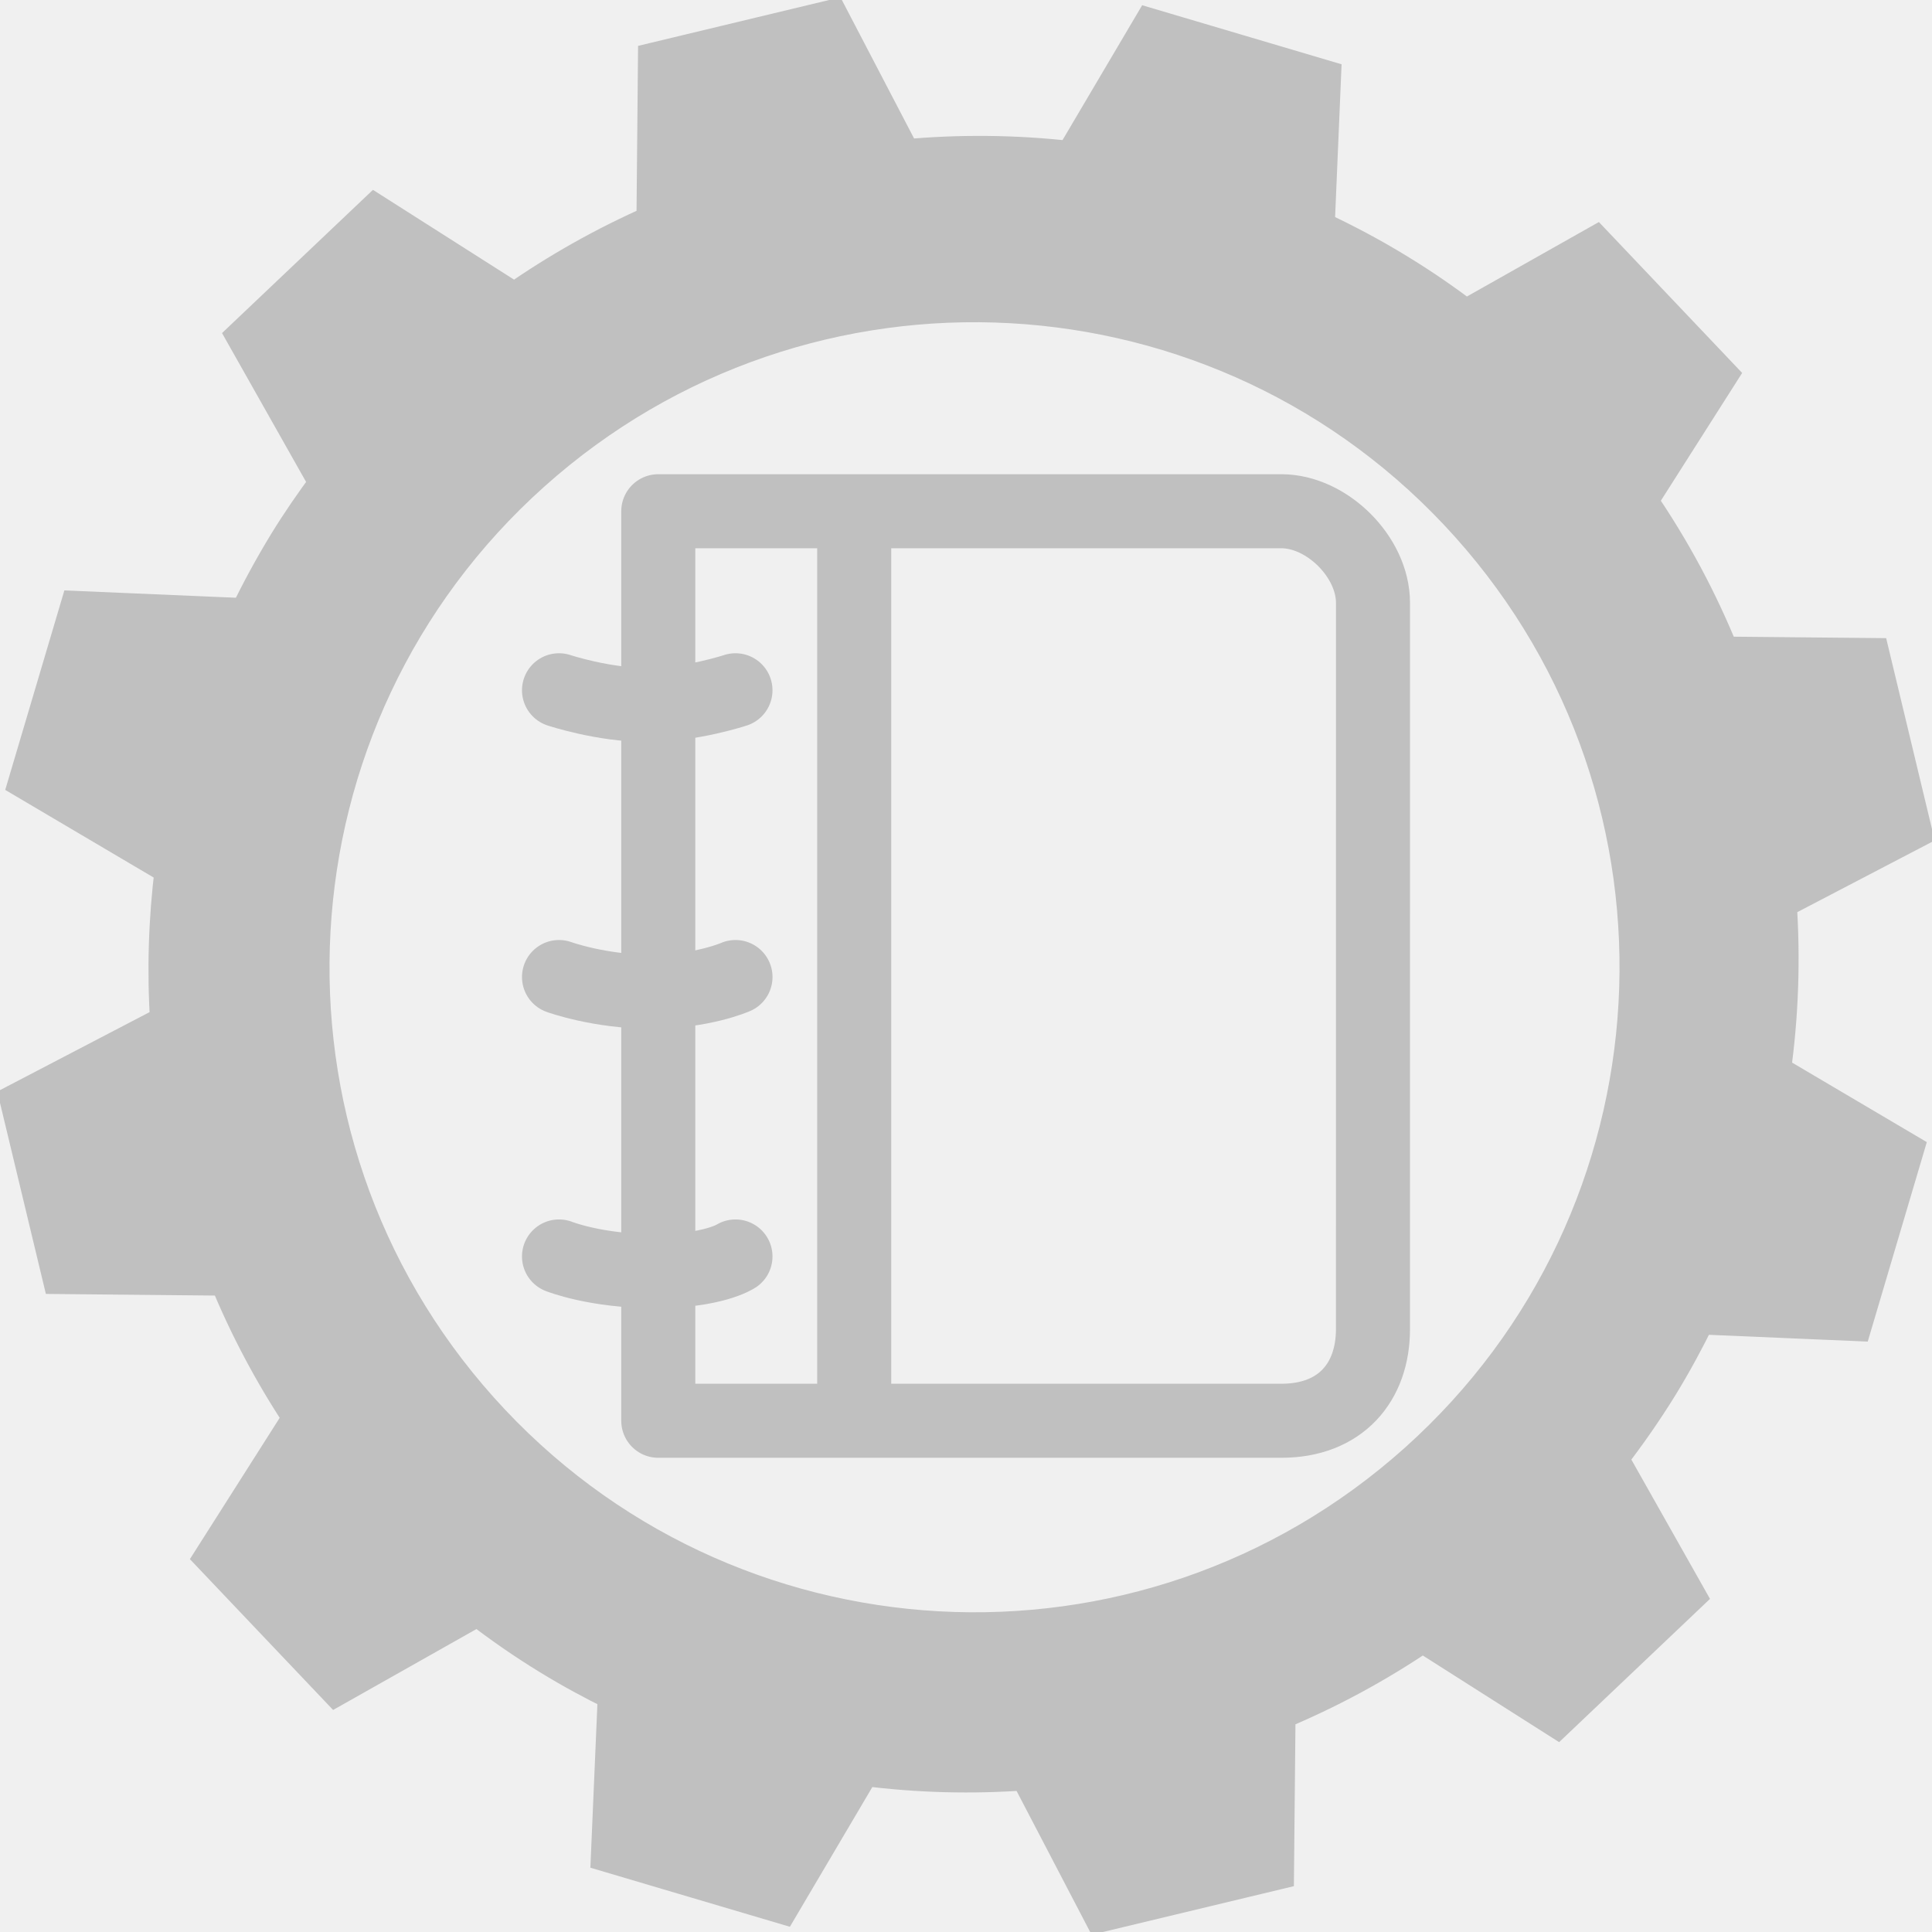
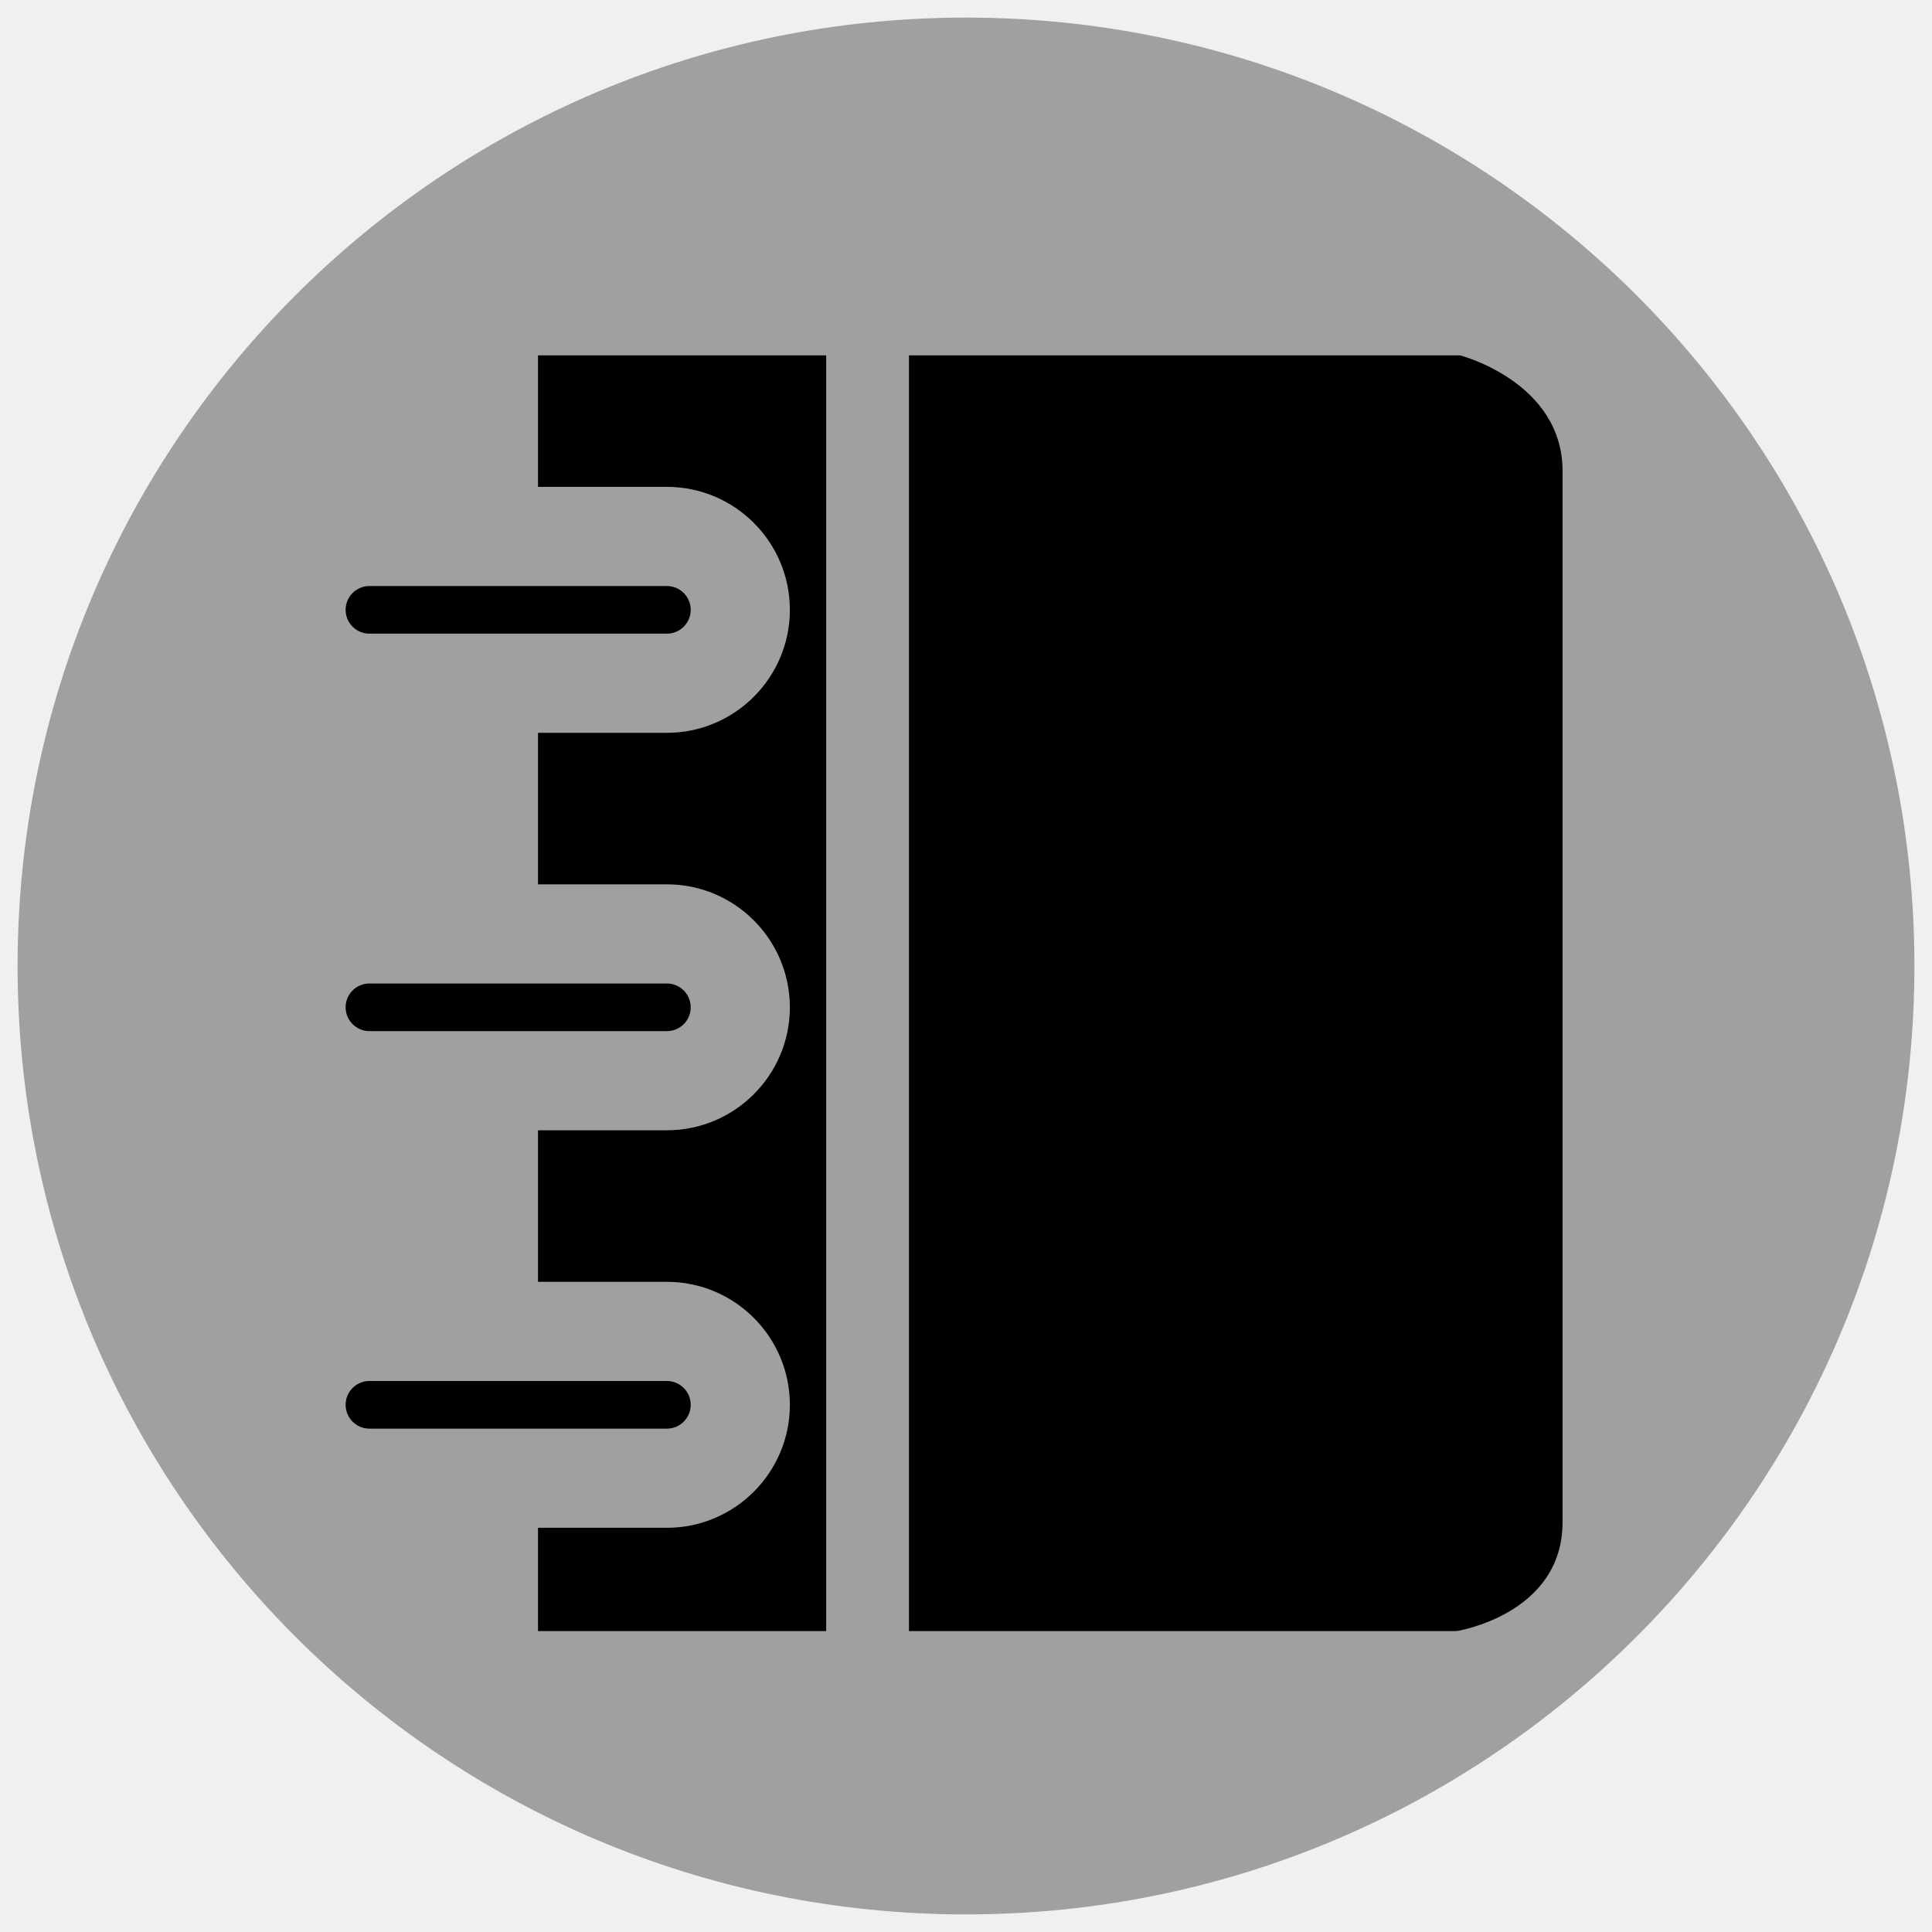
- <svg xmlns="http://www.w3.org/2000/svg" height="55" id="Layer_1" version="1.1" viewBox="0 0 55 55" width="55" xml:space="preserve">
+ <svg xmlns="http://www.w3.org/2000/svg" version="1.1" width="55" height="55" viewBox="0 0 55 55" id="Layer_1" xml:space="preserve">
  <defs id="defs11" />
-   <path d="m 46.683,14.263 2.281,-3.585 -3.541,-3.73 -3.701,2.089 C 41.111,8.571 40.471,8.133 39.802,7.724 39.048,7.262 38.276,6.854 37.494,6.489 L 37.676,2.199 32.747,0.739 30.515,4.519 C 28.92,4.337 27.317,4.32 25.733,4.469 L 23.663,0.5 18.661,1.701 18.618,6.327 C 17.233,6.936 15.9,7.682 14.645,8.56 L 10.678,6.036 6.948,9.576 9.308,13.755 c -0.407,0.547 -0.797,1.112 -1.16,1.703 -0.414,0.678 -0.789,1.37 -1.127,2.072 l -4.82,-0.206 -1.462,4.931 4.169,2.461 c -0.183,1.465 -0.228,2.935 -0.132,4.391 l -4.276,2.23 1.201,5.002 4.75,0.046 c 0.567,1.384 1.272,2.716 2.106,3.974 l -2.52,3.965 3.54,3.728 4.027,-2.273 c 0.642,0.495 1.314,0.963 2.022,1.396 0.619,0.38 1.253,0.724 1.894,1.037 l -0.197,4.589 4.931,1.46 2.315,-3.923 c 1.556,0.202 3.116,0.241 4.663,0.126 l 2.106,4.036 5,-1.2 0.044,-4.545 c 1.435,-0.596 2.816,-1.34 4.116,-2.223 l 3.826,2.432 3.729,-3.541 -2.209,-3.913 c 0.509,-0.657 0.989,-1.346 1.437,-2.072 0.39,-0.638 0.744,-1.293 1.066,-1.952 l 4.455,0.19 1.46,-4.93 -3.784,-2.234 c 0.227,-1.613 0.279,-3.236 0.168,-4.838 L 54.5,23.663 53.3,18.663 49.021,18.622 C 48.405,17.097 47.624,15.634 46.683,14.263 z M 13.688,40.118 C 6.741,32.358 7.401,20.431 15.16,13.482 c 7.761,-6.948 19.689,-6.29 26.637,1.472 6.948,7.762 6.286,19.687 -1.473,26.635 -7.762,6.949 -19.688,6.29 -26.636,-1.471 z" style="fill:#c0c0c0;stroke:#c0c0c0" id="path5" />
-   <g id="activity-journal" style="stroke:#c0c0c0;stroke-opacity:1;display:block" transform="matrix(0.6021505,0,0,0.6021505,11.46744,10.94086)">
-     <path d="M 45.866,44.669 C 45.866,47.18 44.338,49 41.534,49 H 12.077 V 6 h 29.458 c 2.15,0 4.332,2.154 4.332,4.33 l -10e-4,34.339 0,0 z" id="path3891" style="fill:none;stroke:#c0c0c0;stroke-width:3.5;stroke-linecap:round;stroke-linejoin:round;stroke-opacity:1" />
-     <line id="line3893" style="fill:none;stroke:#c0c0c0;stroke-width:3.5;stroke-linecap:round;stroke-linejoin:round;stroke-opacity:1" x1="21.341" x2="21.341" y1="6.121" y2="48.881" />
-     <path d="m 7.384,14.464 c 0,0 2.084,0.695 4.17,0.695 2.086,0 4.173,-0.695 4.173,-0.695" id="path3895" style="fill:none;stroke:#c0c0c0;stroke-width:3.5;stroke-linecap:round;stroke-linejoin:round;stroke-opacity:1" />
-     <path d="m 7.384,28.021 c 0,0 1.912,0.695 4.345,0.695 2.433,0 3.999,-0.695 3.999,-0.695" id="path3897" style="fill:none;stroke:#c0c0c0;stroke-width:3.5;stroke-linecap:round;stroke-linejoin:round;stroke-opacity:1" />
-     <path d="m 7.384,41.232 c 0,0 1.736,0.695 4.518,0.695 2.781,0 3.825,-0.695 3.825,-0.695" id="path3899" style="fill:none;stroke:#c0c0c0;stroke-width:3.5;stroke-linecap:round;stroke-linejoin:round;stroke-opacity:1" />
-   </g>
+   <circle cx="487.5" cy="37.5" r="29.627" transform="matrix(0.9113309,0,0,0.9113309,-416.7738,-6.674907)" id="circle53" style="fill:#ffffff" />
+   <circle cx="487.5" cy="37.5" r="29.627" transform="matrix(0.9113309,0,0,0.9113309,-416.7738,-6.674907)" id="circle55" style="fill:#a0a0a0;fill-opacity:1" />
+   <path d="m 15.316,10.116 v 36.317 h 26.153 c 0,0 3.014,-0.47 3.014,-3.103 0,-2.636 0,-27.379 0,-29.919 0,-2.541 -2.916,-3.294 -2.916,-3.294 H 23.785 15.316 v -0.002 z" id="path125" style="fill:#000000;fill-opacity:1" />
+   <line style="fill:none;stroke:#a0a0a0;stroke-width:2.357;stroke-miterlimit:10;stroke-opacity:1" stroke-miterlimit="10" x1="24.698" y1="47.101" x2="24.698" y2="9.598" id="line127" />
+   <path d="m 10.517,19.45 c -1.153,0 -2.09,-0.938 -2.09,-2.09 0,-1.152 0.937,-2.09 2.09,-2.09 h 8.468 c 1.155,0 2.09,0.938 2.09,2.09 0,1.152 -0.935,2.09 -2.09,2.09 h -8.468 z" id="path131" style="fill:#000000;fill-opacity:1" />
+   <path d="m 18.985,16.183 c 0.651,0 1.178,0.528 1.178,1.178 0,0.651 -0.528,1.178 -1.178,1.178 h -8.468 c -0.651,0 -1.178,-0.528 -1.178,-1.178 0,-0.651 0.528,-1.178 1.178,-1.178 h 8.468 m 0,-1.823 h -8.468 c -1.652,0 -3.001,1.346 -3.001,3.001 0,1.655 1.348,3.001 3.001,3.001 h 8.468 c 1.654,0 3.001,-1.346 3.001,-3.001 0,-1.655 -1.345,-3.001 -3.001,-3.001 l 0,0 z" id="path133" style="fill:#a0a0a0;fill-opacity:1;stroke:#a0a0a0;stroke-opacity:1" />
+   <path d="m 10.517,30.766 c -1.153,0 -2.09,-0.938 -2.09,-2.09 0,-1.152 0.937,-2.09 2.09,-2.09 h 8.468 c 1.155,0 2.09,0.938 2.09,2.09 0,1.152 -0.935,2.09 -2.09,2.09 h -8.468 z" id="path137" style="fill:#000000;fill-opacity:1" />
+   <path d="m 18.985,27.498 c 0.651,0 1.178,0.528 1.178,1.178 0,0.651 -0.528,1.178 -1.178,1.178 h -8.468 c -0.651,0 -1.178,-0.528 -1.178,-1.178 0,-0.651 0.528,-1.178 1.178,-1.178 h 8.468 m 0,-1.823 h -8.468 c -1.652,0 -3.001,1.346 -3.001,3.001 0,1.655 1.348,3.001 3.001,3.001 h 8.468 c 1.654,0 3.001,-1.346 3.001,-3.001 -9.11e-4,-1.655 -1.345,-3.001 -3.001,-3.001 l 0,0 z" id="path139" style="fill:#a0a0a0;fill-opacity:1;stroke:#a0a0a0;stroke-opacity:1" />
+   <path d="m 10.517,42.082 c -1.153,0 -2.09,-0.937 -2.09,-2.09 0,-1.153 0.937,-2.09 2.09,-2.09 h 8.468 c 1.155,0 2.09,0.937 2.09,2.09 0,1.153 -0.935,2.09 -2.09,2.09 h -8.468 z" id="path143" style="fill:#000000;fill-opacity:1" />
+   <path d="m 18.985,38.814 c 0.651,0 1.178,0.528 1.178,1.178 0,0.651 -0.528,1.178 -1.178,1.178 h -8.468 c -0.651,0 -1.178,-0.528 -1.178,-1.178 0,-0.651 0.528,-1.178 1.178,-1.178 h 8.468 m 0,-1.823 h -8.468 c -1.652,0 -3.001,1.347 -3.001,3.001 0,1.654 1.348,3.001 3.001,3.001 h 8.468 c 1.654,0 3.001,-1.347 3.001,-3.001 0,-1.654 -1.345,-3.001 -3.001,-3.001 l 0,0 z" id="path145" style="fill:#a0a0a0;fill-opacity:1;stroke:#a0a0a0;stroke-opacity:1" />
</svg>
